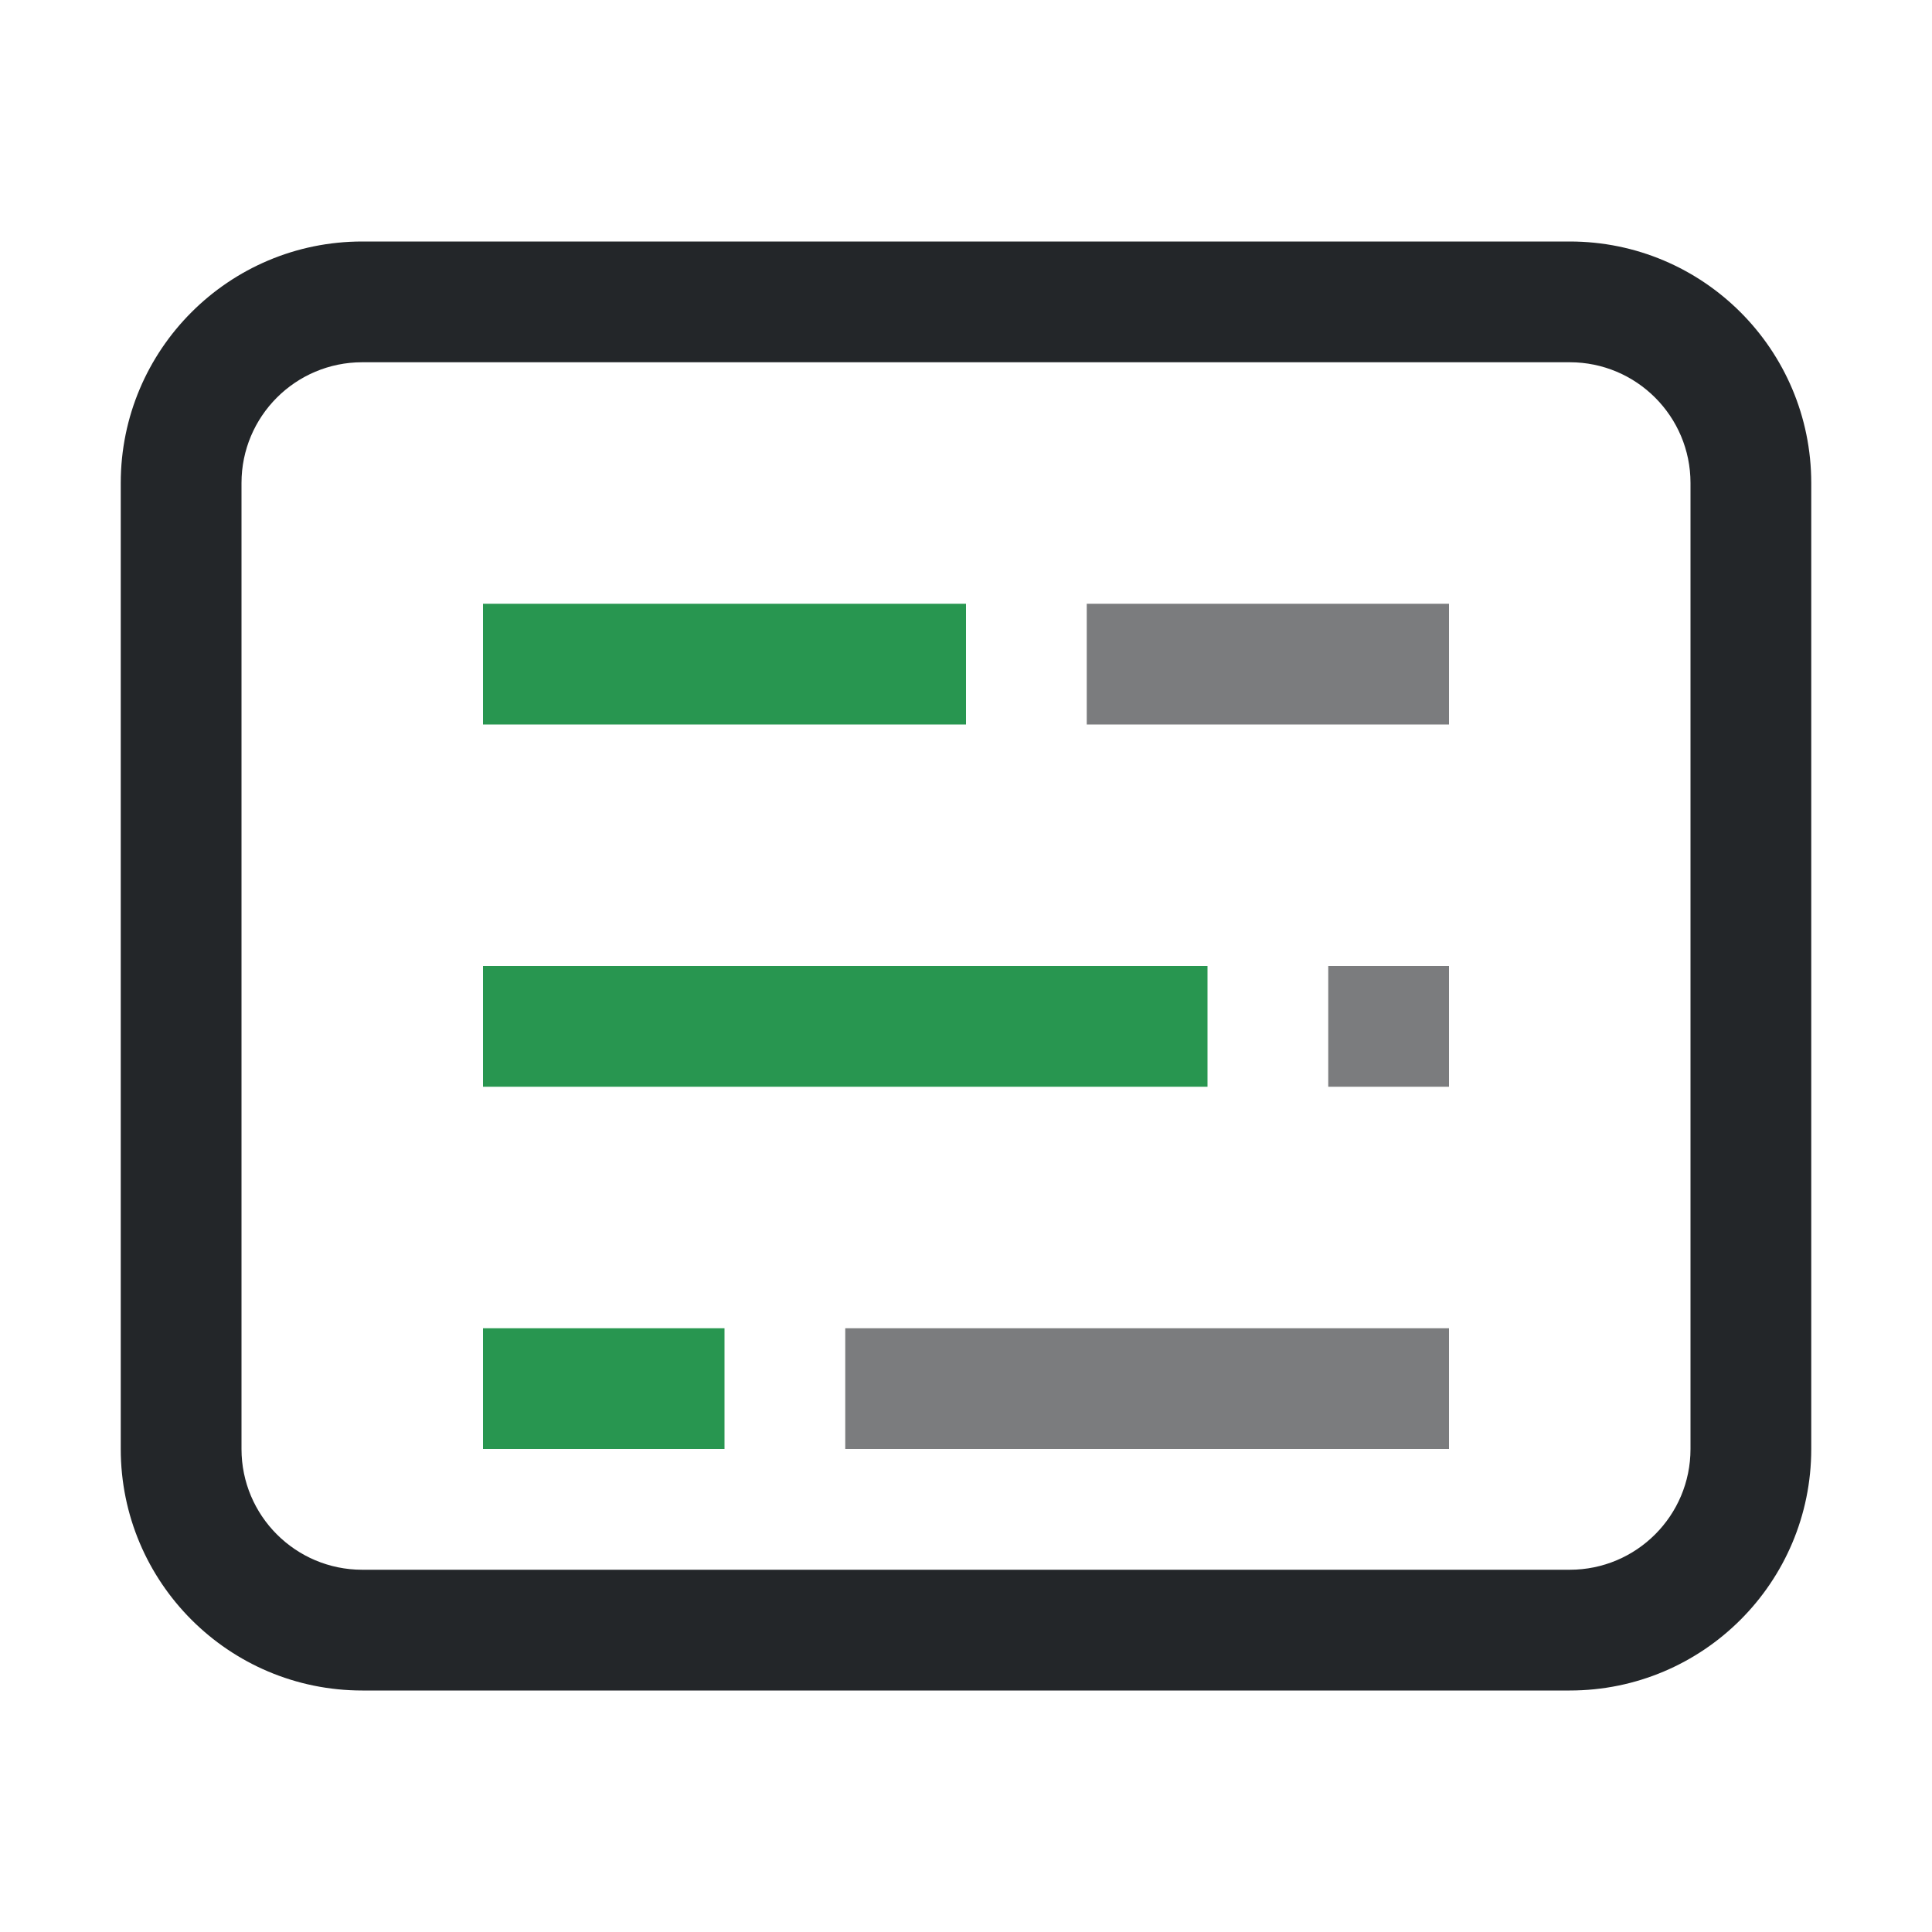
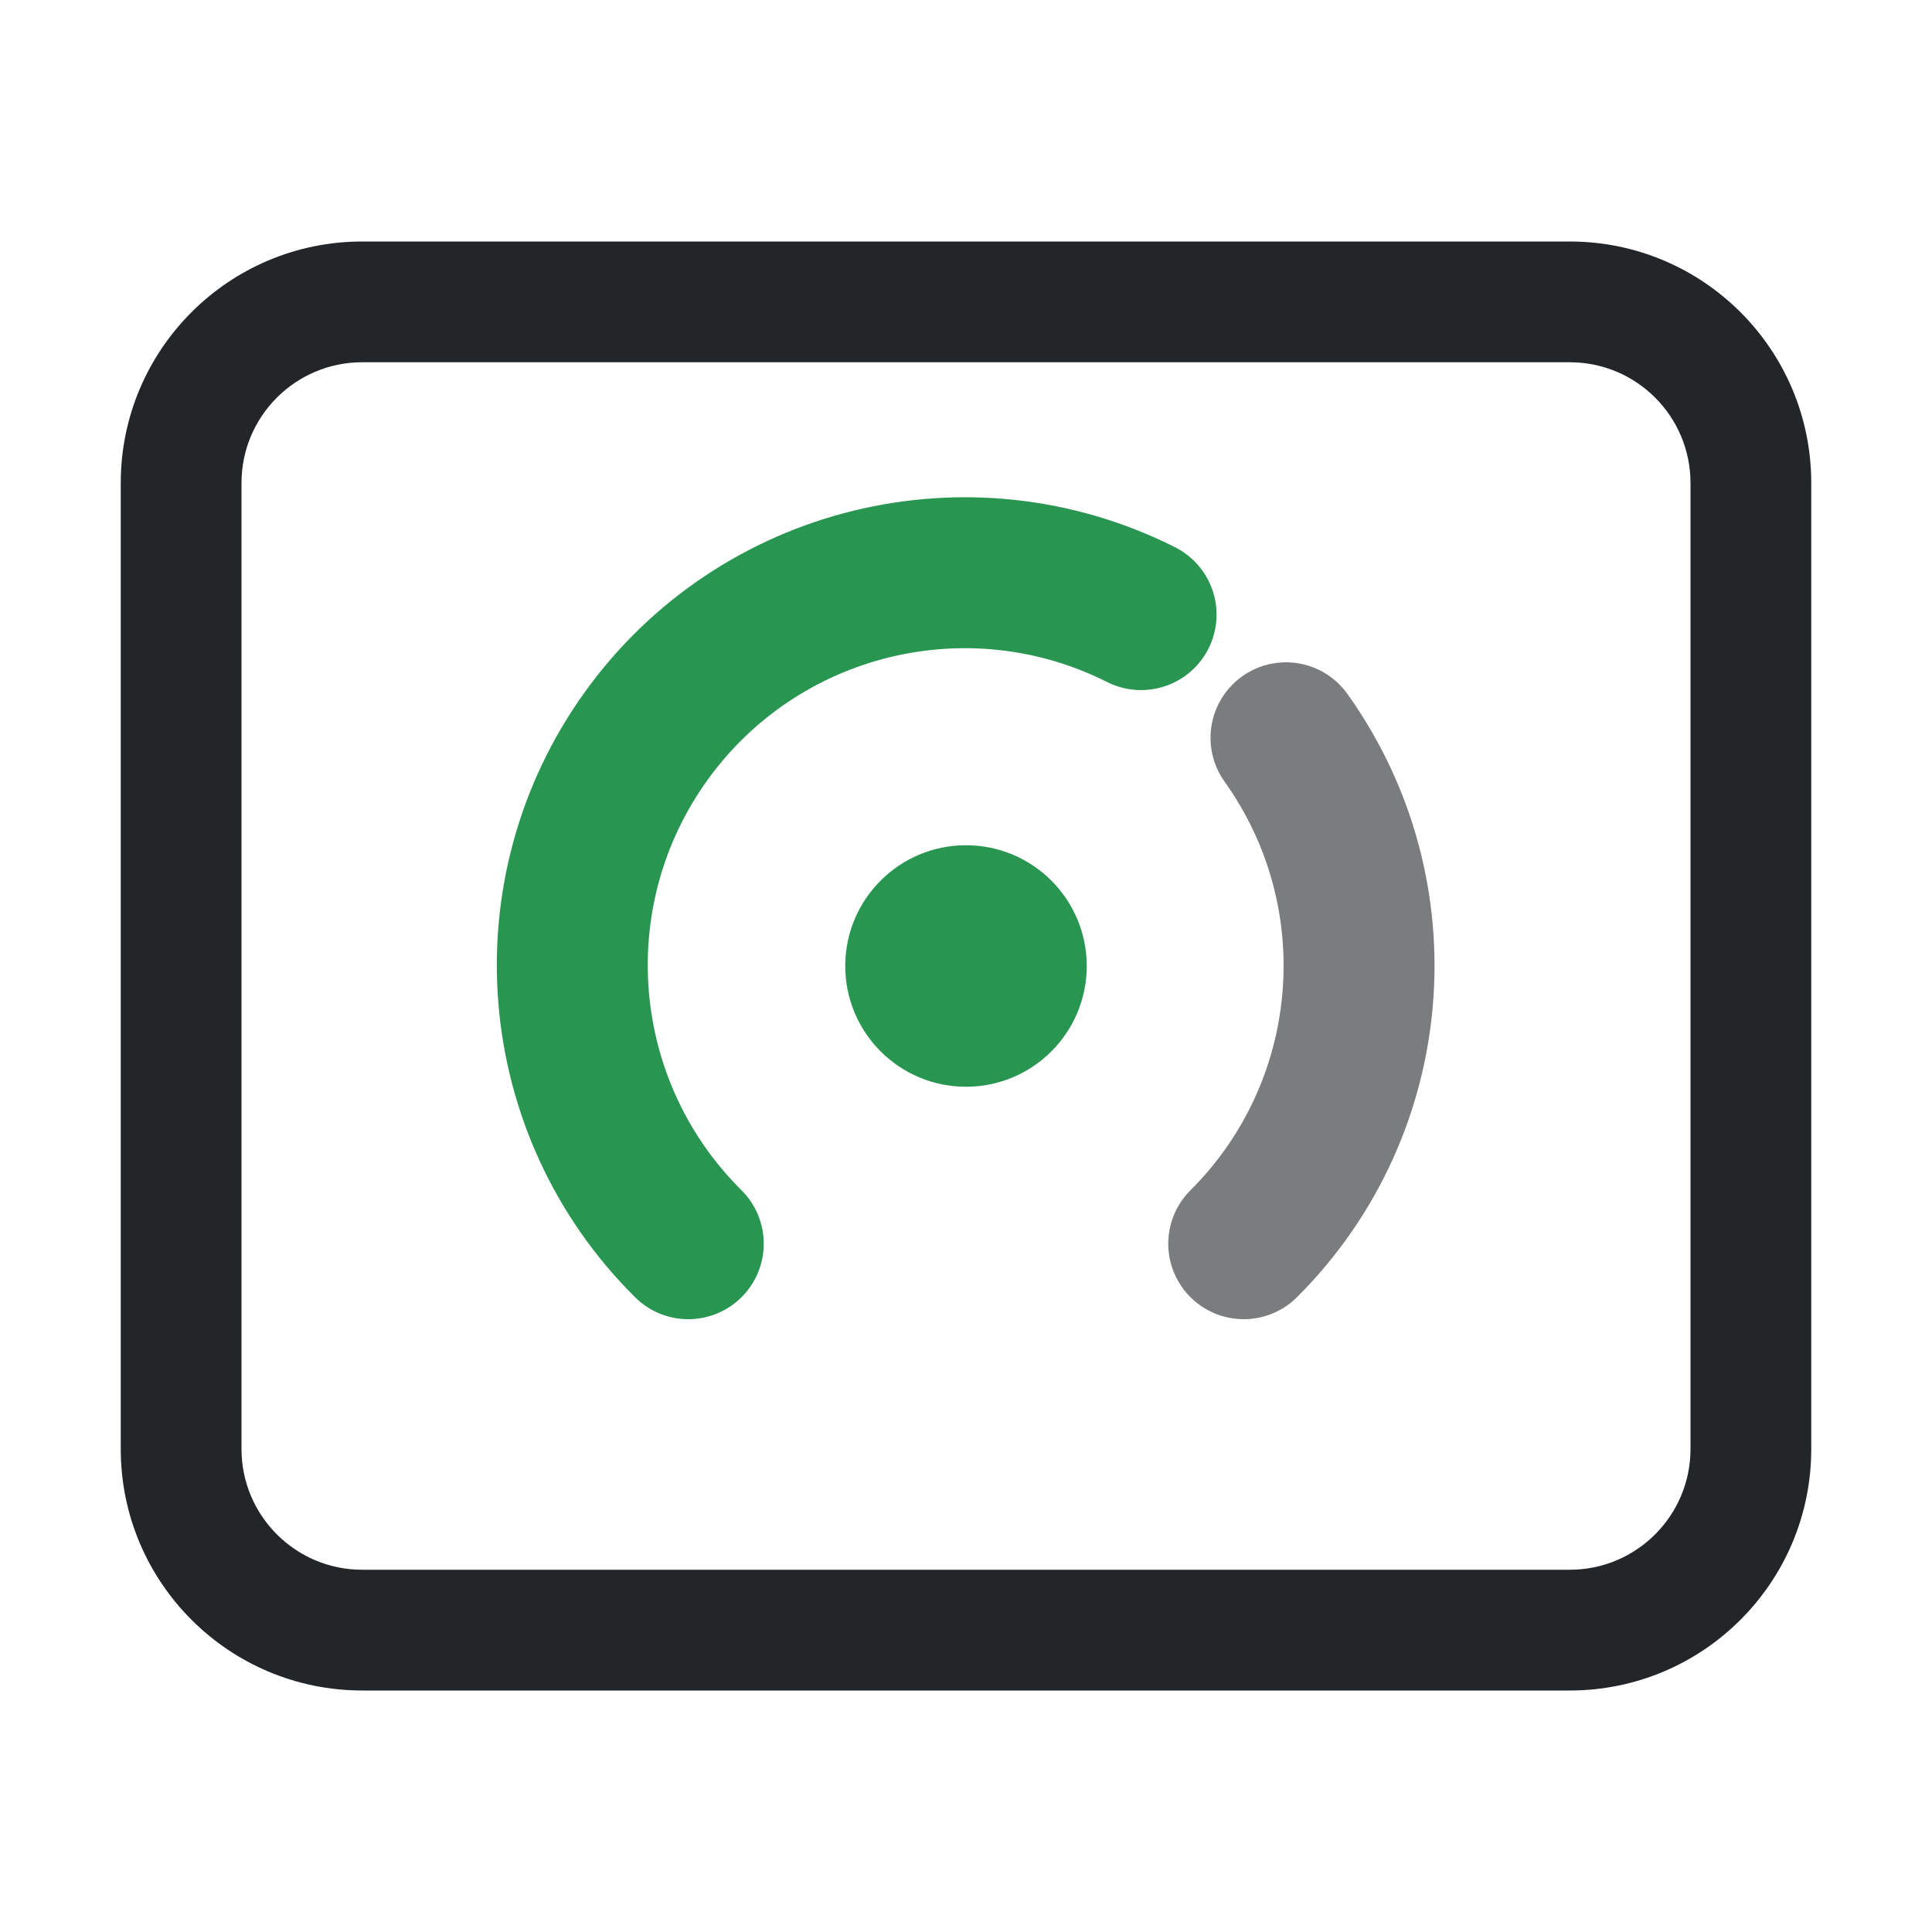
<svg xmlns="http://www.w3.org/2000/svg" viewBox="0 0 16 16">
  <style id="current-color-scheme" type="text/css">.ColorScheme-Text { color: #232629; }</style>
  <path class="ColorScheme-Text" style="fill:currentColor" fill-rule="evenodd" d="M3 2h10a2 2 0 0 1 2 2v8a2 2 0 0 1 -2 2h-10a2 2 0 0 1 -2 -2v-8a2 2 0 0 1 2 -2zM3 3h10a1 1 0 0 1 1 1v8a1 1 0 0 1 -1 1h-10a1 1 0 0 1 -1 -1v-8a1 1 0 0 1 1 -1z" />
-   <path class="ColorScheme-Text" style="fill:currentColor;fill-opacity:0.6" d="M9 5h3v1h-3zM11 8h1v1h-1zM7 11h5v1h-5z" />
-   <path style="fill:#289650" d="M4 5h4v1h-4zM4 8h6v1h-6zM4 11h2v1h-2z" />
+   <path class="ColorScheme-Text" style="fill:none;stroke-width:1.25;stroke-linecap:round;stroke:currentColor;stroke-opacity:0.6" d="M10.65 6.11A3.25 3.25 0 0 1 10.30 10.30" />
+   <path style="fill:none;stroke-width:1.25;stroke-linecap:round;stroke:#289650" d="M5.70 10.30A3.25 3.25 0 0 1 9.45 5.09" />
+   <circle style="fill:#289650" cx="8" cy="8" r="1" />
</svg>
